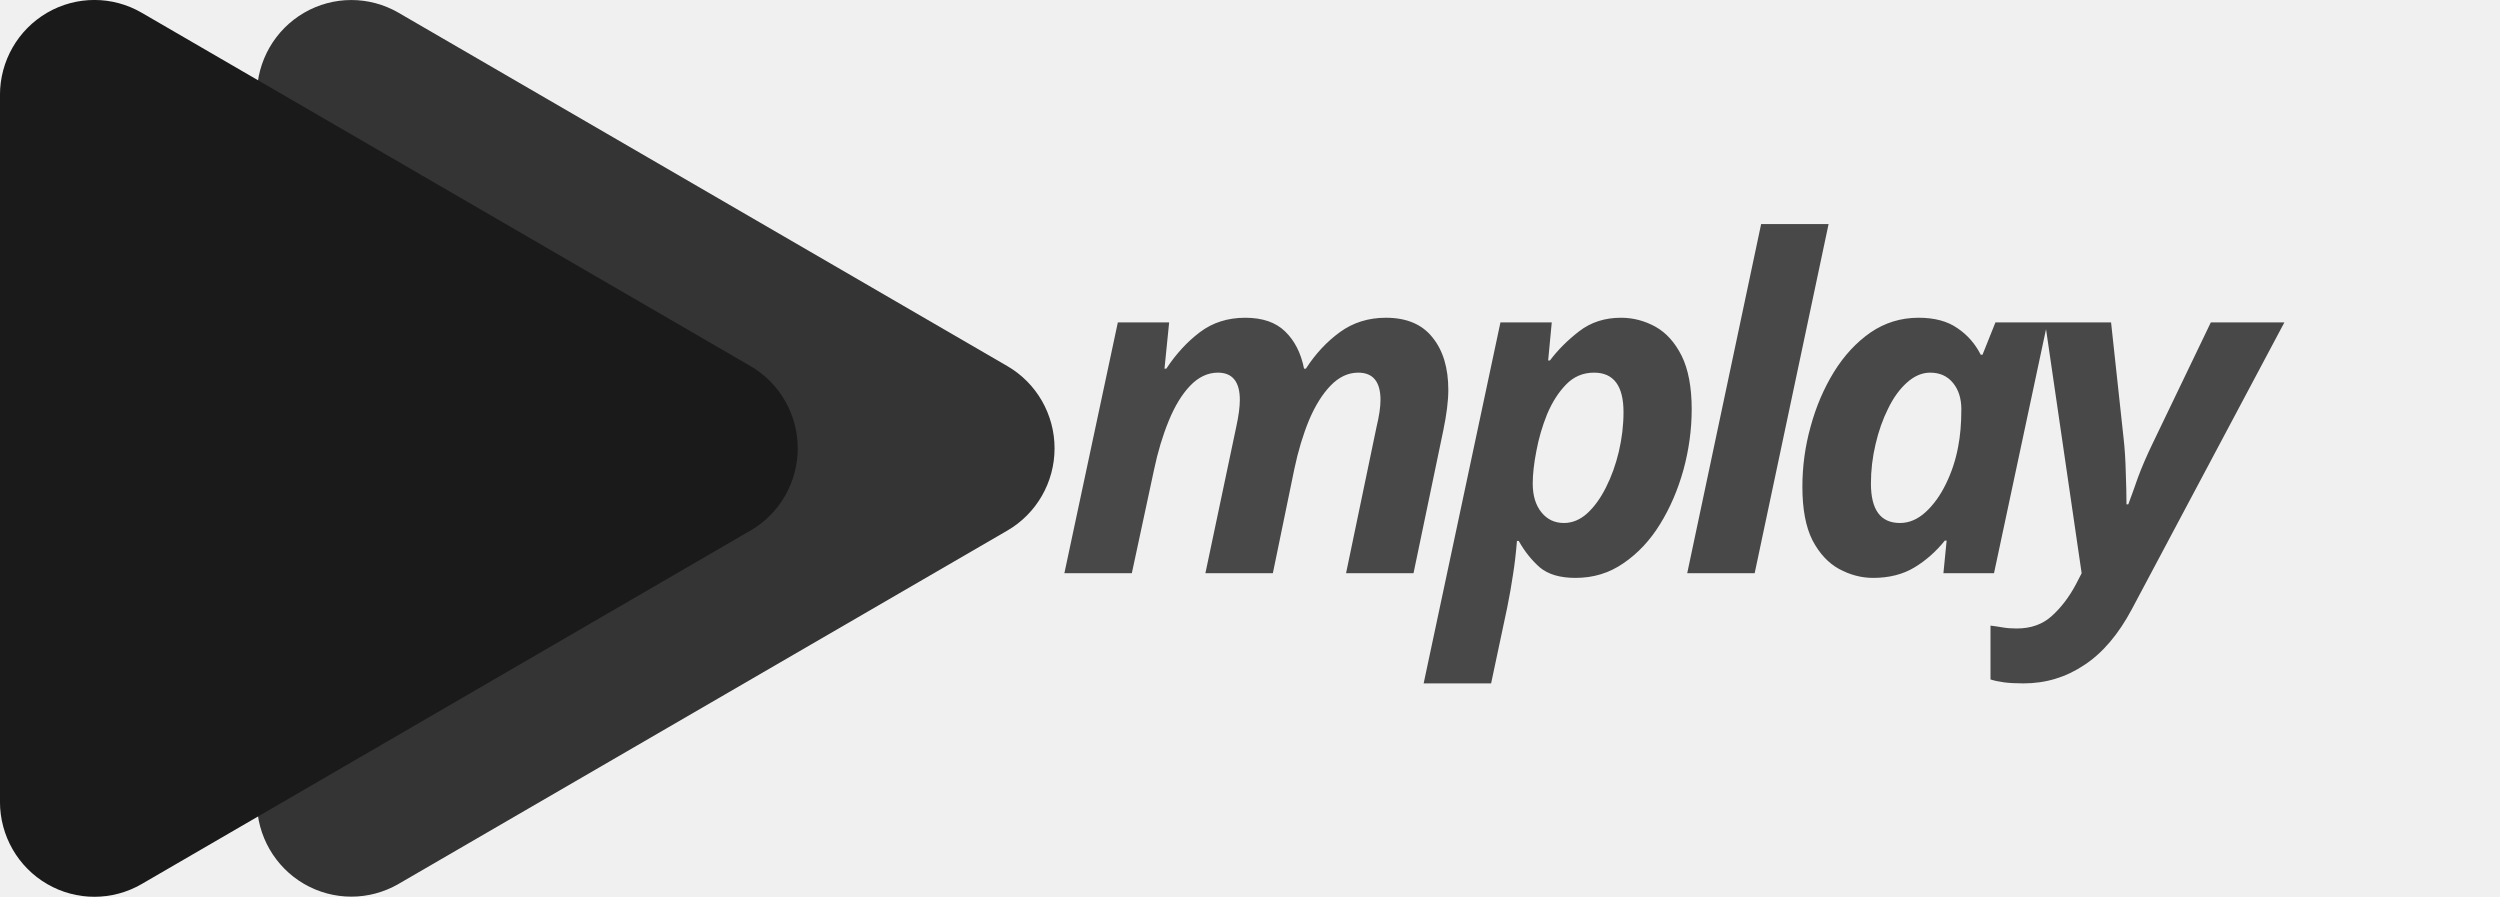
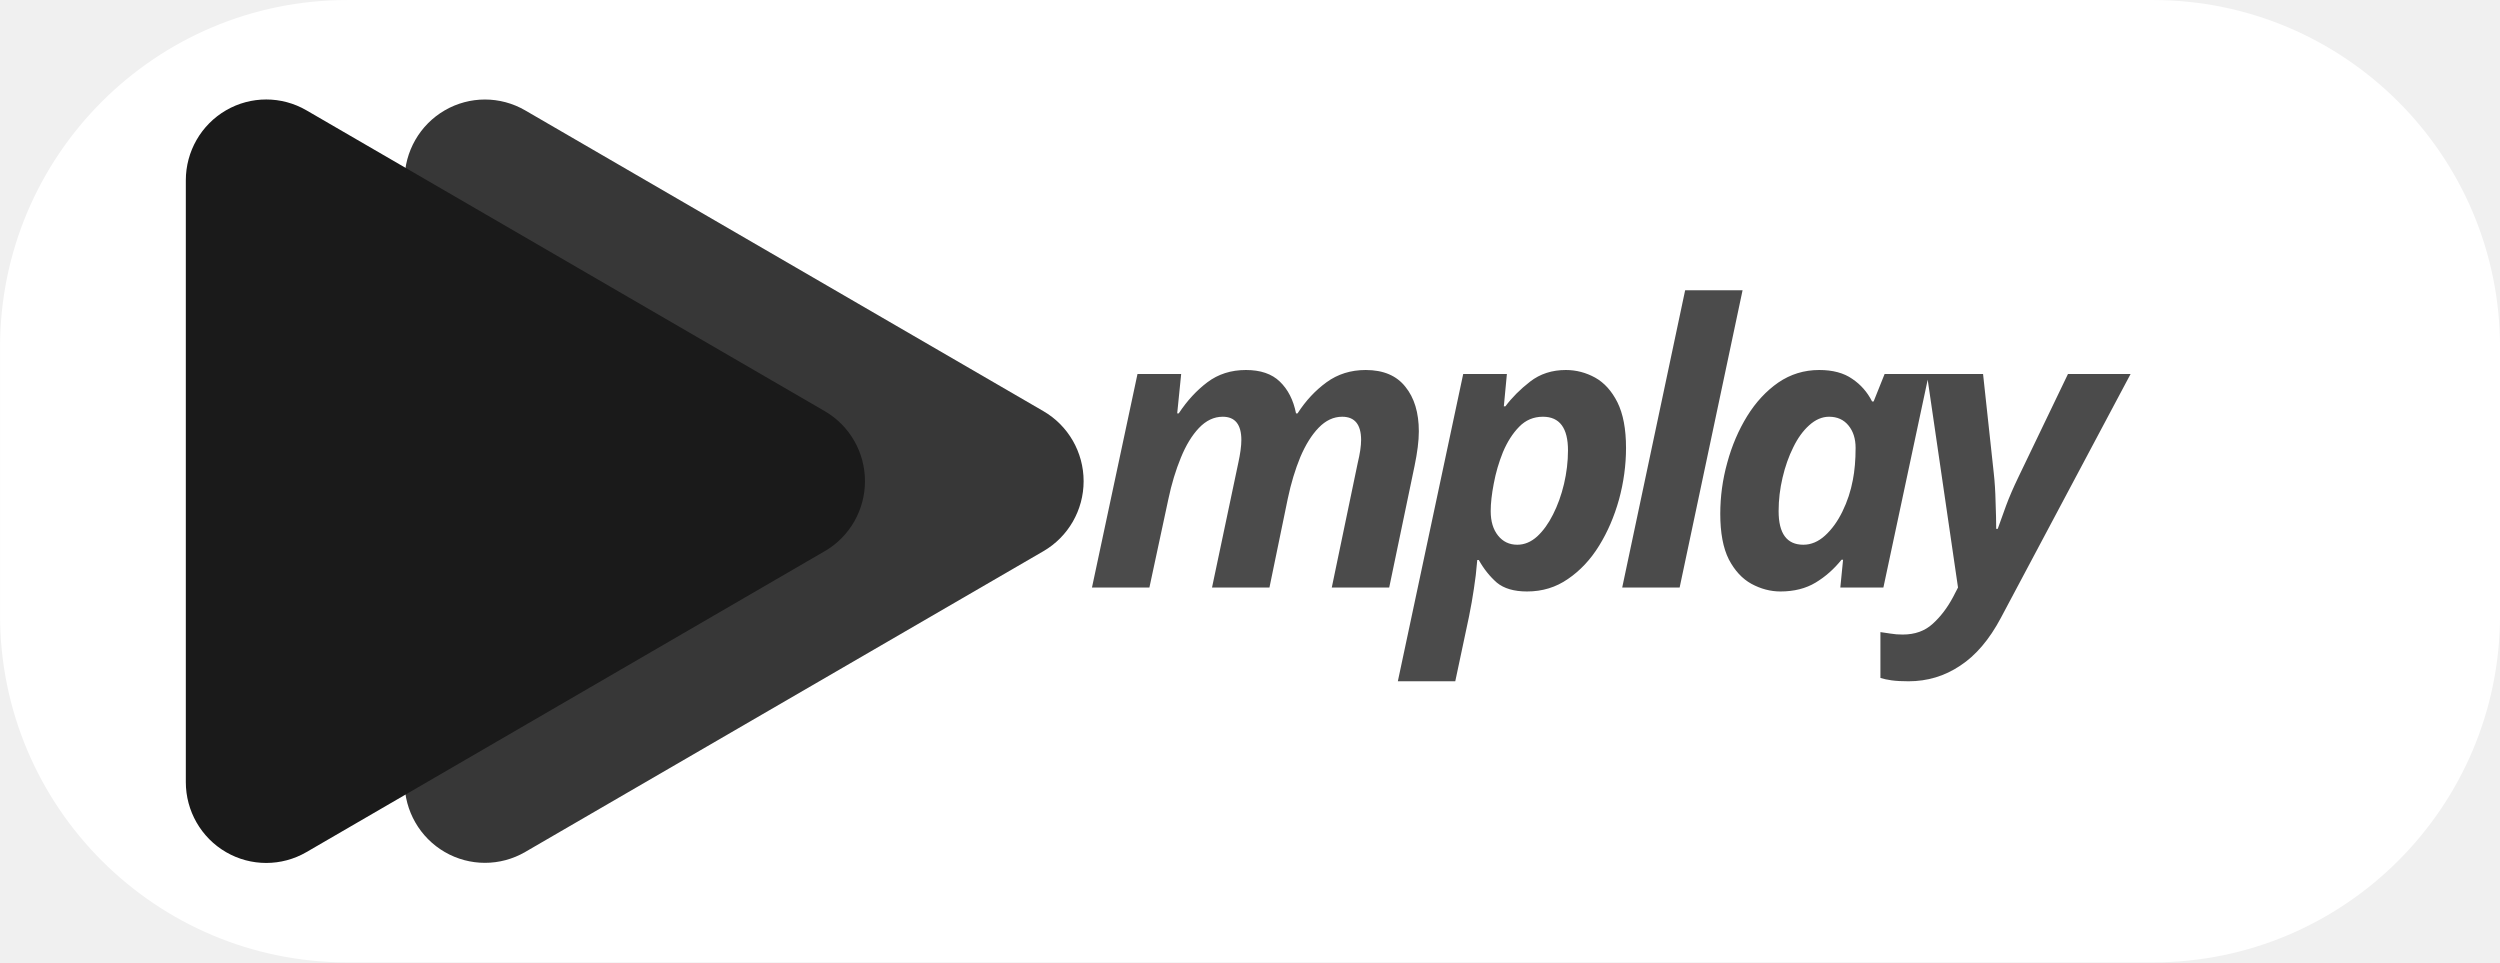
- <svg xmlns="http://www.w3.org/2000/svg" width="28.803mm" height="10.331mm" viewBox="0 0 28.803 10.331" version="1.1" id="svg1">
+ <svg xmlns="http://www.w3.org/2000/svg" width="33.833mm" height="13.024mm" viewBox="0 0 33.833 13.024" version="1.1" id="svg1">
  <defs id="defs1">
    <rect x="70.746" y="40.205" width="68.544" height="24.43" id="rect2" />
  </defs>
-   <g id="layer1" transform="translate(-6.021312,-7.293114)">
-     <path id="path2-5" style="opacity:0.785;fill:#000000;fill-opacity:1;stroke-width:0;stroke-dasharray:none" d="m 17.627,13.406 -7.014,4.071 A 1.088,1.094 0 0 1 8.981,16.53 V 8.387 A 1.088,1.094 0 0 1 10.613,7.44 l 7.014,4.071 a 1.088,1.094 0 0 1 0,1.895 z" />
-     <path id="path2" style="fill:#1a1a1a;stroke-width:0;stroke-dasharray:none" d="M 14.667,13.406 7.654,17.478 A 1.088,1.094 0 0 1 6.021,16.53 V 8.387 A 1.088,1.094 0 0 1 7.654,7.44 l 7.014,4.071 a 1.088,1.094 0 0 1 0,1.895 z" />
-     <text xml:space="preserve" transform="matrix(0.2645833,0,0,0.2645833,-0.5291666,-1.421551)" id="text2" style="font-style:italic;font-variant:normal;font-weight:bold;font-stretch:normal;font-size:20px;font-family:Sans;-inkscape-font-specification:'Sans, Bold Italic';font-variant-ligatures:normal;font-variant-caps:normal;font-variant-numeric:normal;font-variant-east-asian:normal;text-align:start;letter-spacing:-1.44px;writing-mode:lr-tb;direction:ltr;white-space:pre;shape-inside:url(#rect2);opacity:0.785;fill:#1a1a1a;fill-opacity:1;stroke-width:0;stroke-dasharray:none">
-       <tspan x="70.746" y="57.9" id="tspan2">mplay</tspan>
-     </text>
+   <g id="layer1" transform="translate(-3.792502,-5.608699)">
+     <rect style="fill:#ffffff;fill-opacity:1;stroke-width:0.265" id="rect1" width="33.833" height="13.024" x="3.793" y="5.609" rx="4.7" />
+     <g id="g1" transform="translate(0.2862622,-0.3379143)">
+       <path id="path2-5" style="opacity:0.785;fill:#000000;fill-opacity:1;stroke-width:0;stroke-dasharray:none" d="m 17.627,13.406 -7.014,4.071 A 1.088,1.094 0 0 1 8.981,16.53 V 8.387 A 1.088,1.094 0 0 1 10.613,7.44 l 7.014,4.071 a 1.088,1.094 0 0 1 0,1.895 z" />
+       <path id="path2" style="fill:#1a1a1a;stroke-width:0;stroke-dasharray:none" d="M 14.667,13.406 7.654,17.478 A 1.088,1.094 0 0 1 6.021,16.53 V 8.387 A 1.088,1.094 0 0 1 7.654,7.44 l 7.014,4.071 a 1.088,1.094 0 0 1 0,1.895 z" />
+       <text xml:space="preserve" transform="matrix(0.2645833,0,0,0.2645833,-0.5291666,-1.421551)" id="text2" style="font-style:italic;font-variant:normal;font-weight:bold;font-stretch:normal;font-size:20px;font-family:Sans;-inkscape-font-specification:'Sans, Bold Italic';font-variant-ligatures:normal;font-variant-caps:normal;font-variant-numeric:normal;font-variant-east-asian:normal;text-align:start;letter-spacing:-1.44px;writing-mode:lr-tb;direction:ltr;white-space:pre;shape-inside:url(#rect2);opacity:0.785;fill:#1a1a1a;fill-opacity:1;stroke-width:0;stroke-dasharray:none">
+         <tspan x="70.746" y="57.9" id="tspan2">mplay</tspan>
+       </text>
+     </g>
  </g>
</svg>
